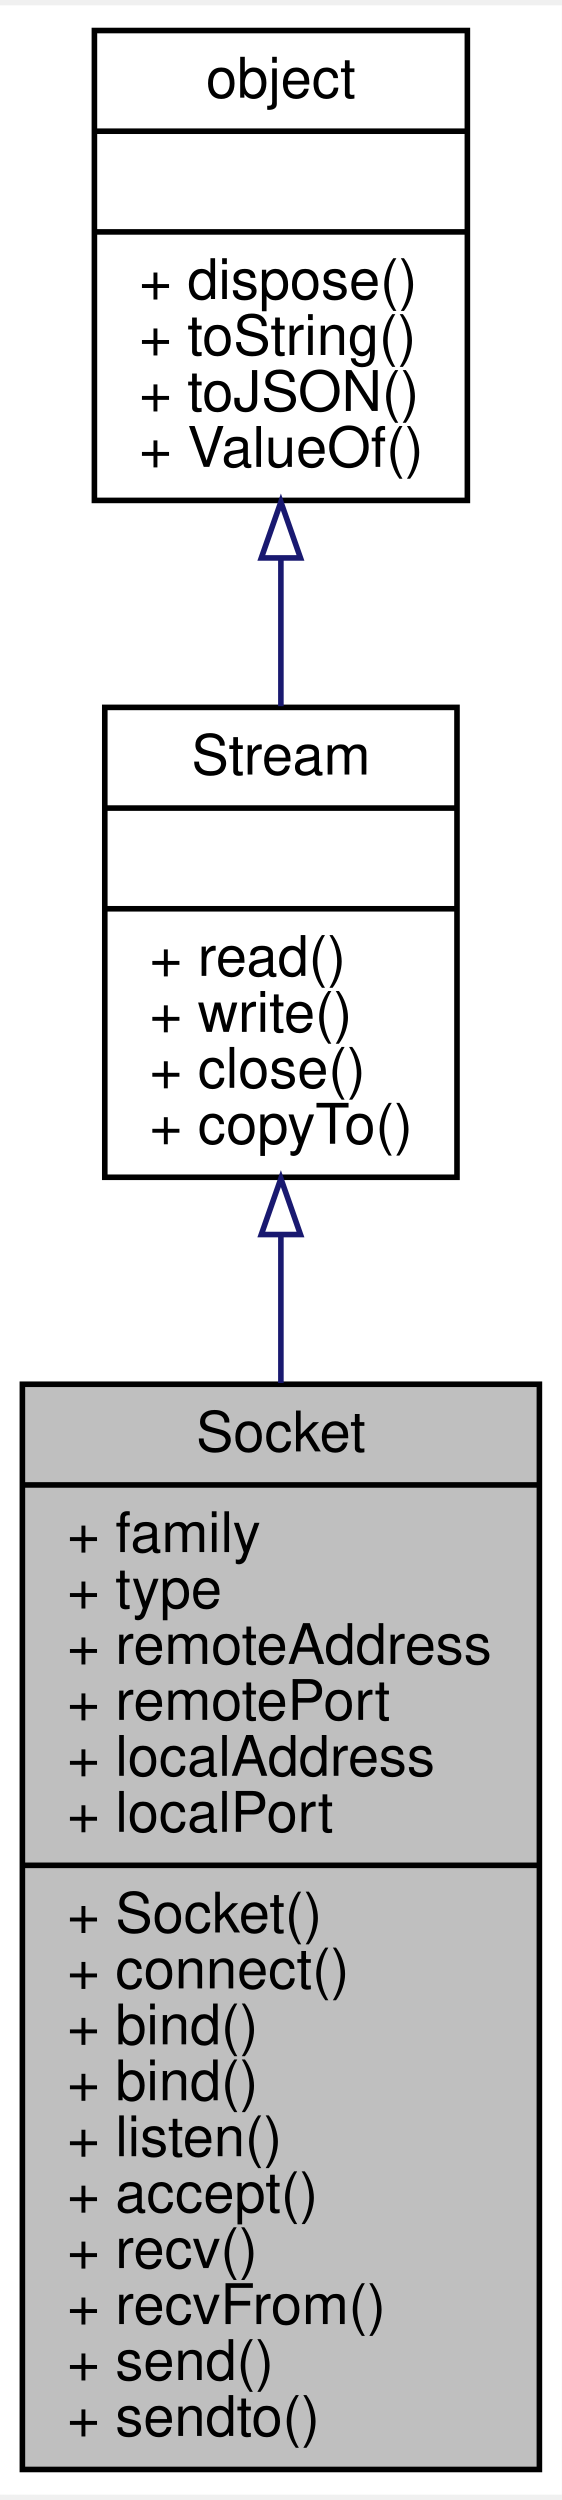
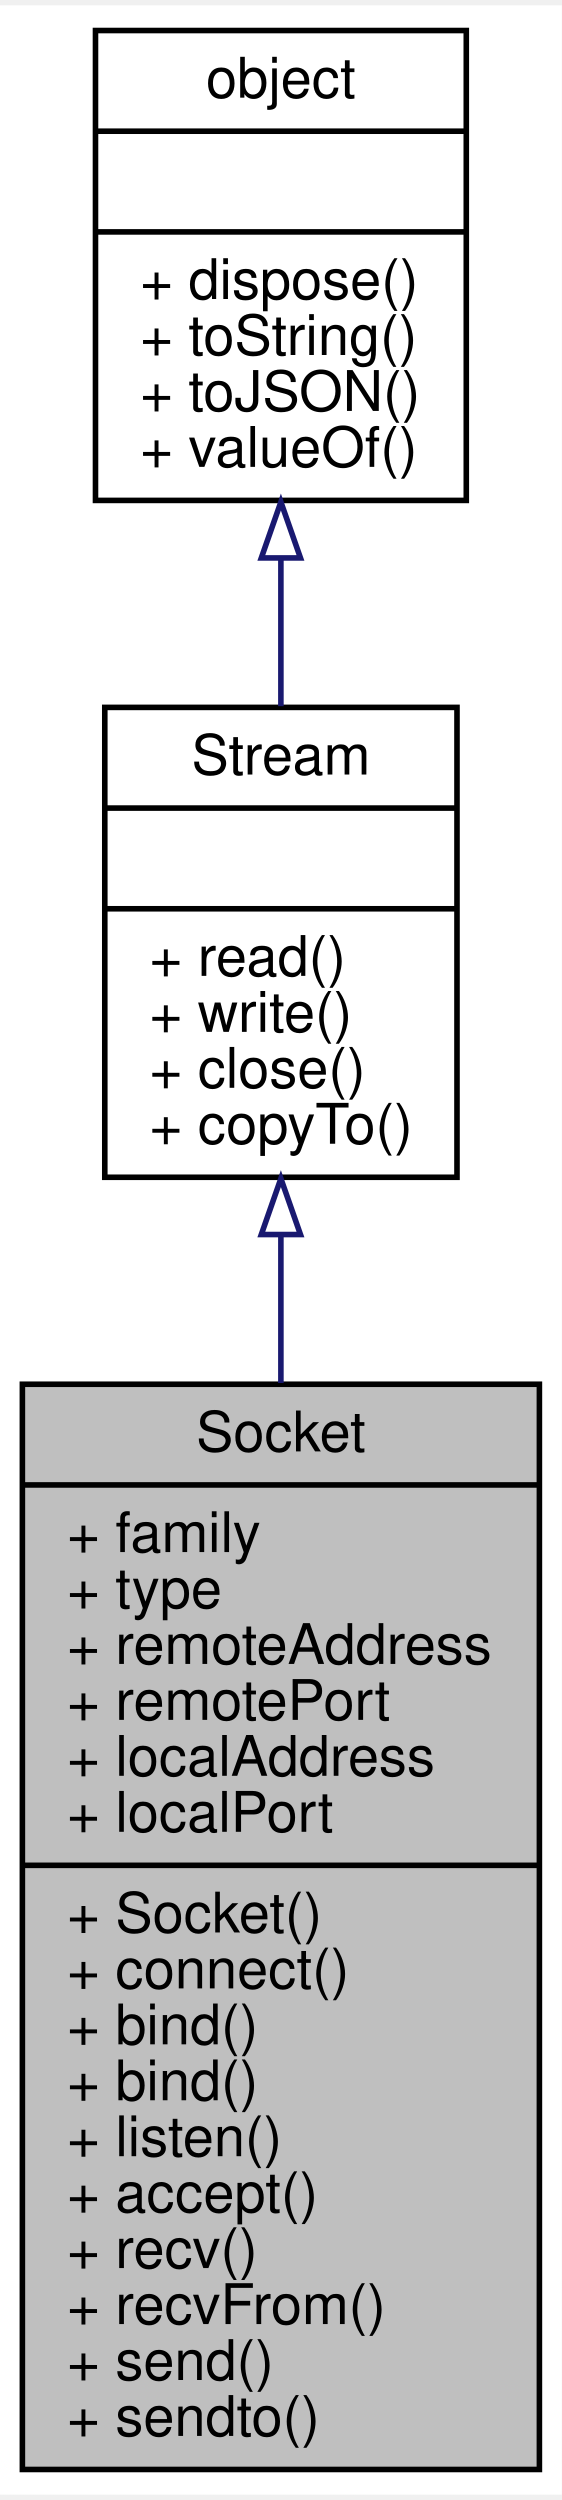
<svg xmlns="http://www.w3.org/2000/svg" xmlns:xlink="http://www.w3.org/1999/xlink" width="100pt" height="445pt" viewBox="0.00 0.00 100.43 445.00">
  <g id="graph0" class="graph" transform="scale(1 1) rotate(0) translate(4 441)">
    <polygon fill="white" stroke="none" points="-4,4 -4,-441 96.426,-441 96.426,4 -4,4" />
    <g id="node1" class="node">
      <polygon fill="#bfbfbf" stroke="black" points="0,-0.5 0,-194.5 92.426,-194.5 92.426,-0.5 0,-0.5" />
      <text text-anchor="middle" x="46.213" y="-182.5" font-family="Helvetica,sans-Serif" font-size="10.00">Socket</text>
      <polyline fill="none" stroke="black" points="0,-176.5 92.426,-176.5 " />
      <text text-anchor="start" x="8" y="-164.5" font-family="Helvetica,sans-Serif" font-size="10.00">+ family</text>
      <text text-anchor="start" x="8" y="-154.5" font-family="Helvetica,sans-Serif" font-size="10.00">+ type</text>
      <text text-anchor="start" x="8" y="-144.5" font-family="Helvetica,sans-Serif" font-size="10.00">+ remoteAddress</text>
      <text text-anchor="start" x="8" y="-134.5" font-family="Helvetica,sans-Serif" font-size="10.00">+ remotePort</text>
      <text text-anchor="start" x="8" y="-124.5" font-family="Helvetica,sans-Serif" font-size="10.00">+ localAddress</text>
      <text text-anchor="start" x="8" y="-114.5" font-family="Helvetica,sans-Serif" font-size="10.00">+ localPort</text>
      <polyline fill="none" stroke="black" points="0,-108.5 92.426,-108.5 " />
      <text text-anchor="start" x="8" y="-96.5" font-family="Helvetica,sans-Serif" font-size="10.00">+ Socket()</text>
      <text text-anchor="start" x="8" y="-86.5" font-family="Helvetica,sans-Serif" font-size="10.00">+ connect()</text>
      <text text-anchor="start" x="8" y="-76.5" font-family="Helvetica,sans-Serif" font-size="10.00">+ bind()</text>
      <text text-anchor="start" x="8" y="-66.5" font-family="Helvetica,sans-Serif" font-size="10.00">+ bind()</text>
      <text text-anchor="start" x="8" y="-56.5" font-family="Helvetica,sans-Serif" font-size="10.00">+ listen()</text>
      <text text-anchor="start" x="8" y="-46.5" font-family="Helvetica,sans-Serif" font-size="10.00">+ accept()</text>
      <text text-anchor="start" x="8" y="-36.5" font-family="Helvetica,sans-Serif" font-size="10.00">+ recv()</text>
      <text text-anchor="start" x="8" y="-26.5" font-family="Helvetica,sans-Serif" font-size="10.00">+ recvFrom()</text>
      <text text-anchor="start" x="8" y="-16.5" font-family="Helvetica,sans-Serif" font-size="10.00">+ send()</text>
      <text text-anchor="start" x="8" y="-6.5" font-family="Helvetica,sans-Serif" font-size="10.00">+ sendto()</text>
    </g>
    <g id="node2" class="node">
      <g id="a_node2">
        <a xlink:href="../../dc/de8/classStream.html" target="_top" xlink:title="流操作对象，用于二进制数据流读写 ">
          <polygon fill="white" stroke="black" points="14.731,-231.5 14.731,-315.5 77.694,-315.5 77.694,-231.5 14.731,-231.5" />
          <text text-anchor="middle" x="46.213" y="-303.5" font-family="Helvetica,sans-Serif" font-size="10.00">Stream</text>
          <polyline fill="none" stroke="black" points="14.731,-297.5 77.694,-297.5 " />
          <text text-anchor="middle" x="46.213" y="-285.5" font-family="Helvetica,sans-Serif" font-size="10.00"> </text>
          <polyline fill="none" stroke="black" points="14.731,-279.5 77.694,-279.5 " />
          <text text-anchor="start" x="22.731" y="-267.5" font-family="Helvetica,sans-Serif" font-size="10.00">+ read()</text>
          <text text-anchor="start" x="22.731" y="-257.5" font-family="Helvetica,sans-Serif" font-size="10.00">+ write()</text>
          <text text-anchor="start" x="22.731" y="-247.5" font-family="Helvetica,sans-Serif" font-size="10.00">+ close()</text>
          <text text-anchor="start" x="22.731" y="-237.5" font-family="Helvetica,sans-Serif" font-size="10.00">+ copyTo()</text>
        </a>
      </g>
    </g>
    <g id="edge1" class="edge">
      <path fill="none" stroke="midnightblue" d="M46.213,-220.988C46.213,-212.629 46.213,-203.742 46.213,-194.722" />
      <polygon fill="none" stroke="midnightblue" points="42.713,-221.264 46.213,-231.264 49.713,-221.264 42.713,-221.264" />
    </g>
    <g id="node3" class="node">
      <g id="a_node3">
        <a xlink:href="../../dc/dd8/classobject.html" target="_top" xlink:title="基础对象，所有对象均继承于此 ">
-           <polygon fill="white" stroke="black" points="12.876,-352.5 12.876,-436.5 79.55,-436.5 79.55,-352.5 12.876,-352.5" />
+           <polygon fill="white" stroke="black" points="13.069,-352.5 13.069,-436.5 79.357,-436.5 79.357,-352.5 13.069,-352.5" />
          <text text-anchor="middle" x="46.213" y="-424.5" font-family="Helvetica,sans-Serif" font-size="10.00">object</text>
-           <polyline fill="none" stroke="black" points="12.876,-418.5 79.55,-418.5 " />
+           <polyline fill="none" stroke="black" points="13.069,-418.5 79.357,-418.5 " />
          <text text-anchor="middle" x="46.213" y="-406.5" font-family="Helvetica,sans-Serif" font-size="10.00"> </text>
-           <polyline fill="none" stroke="black" points="12.876,-400.5 79.55,-400.5 " />
-           <text text-anchor="start" x="20.876" y="-388.5" font-family="Helvetica,sans-Serif" font-size="10.00">+ dispose()</text>
-           <text text-anchor="start" x="20.876" y="-378.5" font-family="Helvetica,sans-Serif" font-size="10.00">+ toString()</text>
-           <text text-anchor="start" x="20.876" y="-368.5" font-family="Helvetica,sans-Serif" font-size="10.00">+ toJSON()</text>
-           <text text-anchor="start" x="20.876" y="-358.5" font-family="Helvetica,sans-Serif" font-size="10.00">+ ValueOf()</text>
+           <polyline fill="none" stroke="black" points="13.069,-400.5 79.357,-400.5 " />
+           <text text-anchor="start" x="21.069" y="-388.5" font-family="Helvetica,sans-Serif" font-size="10.00">+ dispose()</text>
+           <text text-anchor="start" x="21.069" y="-378.5" font-family="Helvetica,sans-Serif" font-size="10.00">+ toString()</text>
+           <text text-anchor="start" x="21.069" y="-368.5" font-family="Helvetica,sans-Serif" font-size="10.00">+ toJSON()</text>
+           <text text-anchor="start" x="21.069" y="-358.5" font-family="Helvetica,sans-Serif" font-size="10.00">+ valueOf()</text>
        </a>
      </g>
    </g>
    <g id="edge2" class="edge">
      <path fill="none" stroke="midnightblue" d="M46.213,-342.041C46.213,-333.241 46.213,-324.202 46.213,-315.713" />
      <polygon fill="none" stroke="midnightblue" points="42.713,-342.214 46.213,-352.214 49.713,-342.214 42.713,-342.214" />
    </g>
  </g>
</svg>
